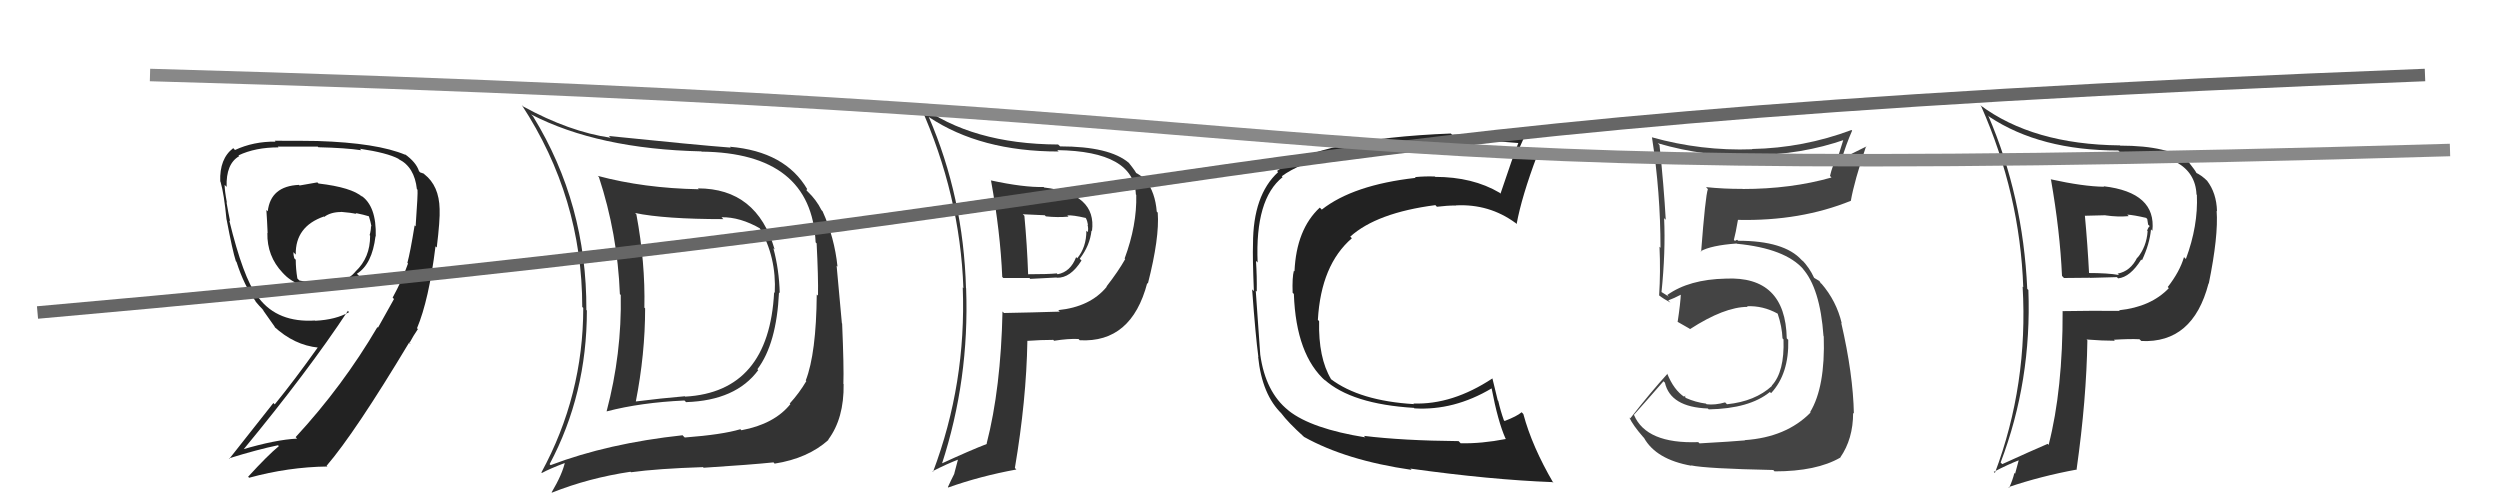
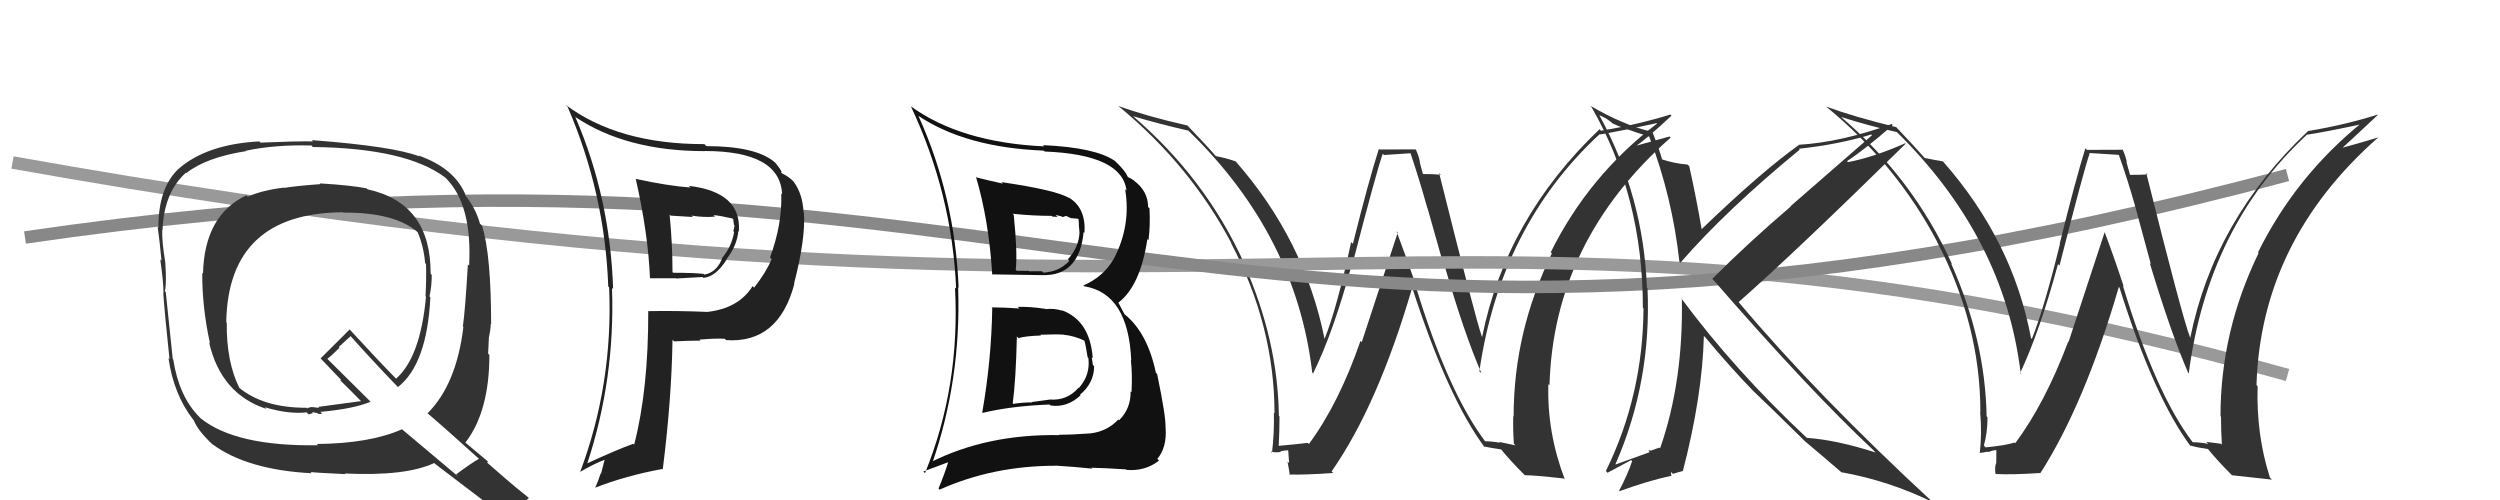
<svg xmlns="http://www.w3.org/2000/svg" width="200" height="40" viewBox="0,0,200,40">
-   <path fill="#333" d="M79.15 14.31L79.20 14.37L79.28 14.44Q80.03 18.58 80.18 22.16L80.26 22.23L80.26 22.24Q81.29 22.24 82.36 22.24L82.42 22.31L84.53 22.20L84.55 22.22Q85.64 22.25 86.52 20.84L86.49 20.81L86.38 20.70Q87.20 19.63 87.32 18.44L87.30 18.43L87.36 18.48Q87.75 15.49 83.53 15.00L83.48 14.95L83.49 14.96Q81.89 15.00 79.26 14.43ZM80.32 25.04L80.16 24.88L80.20 24.92Q80.07 31.07 78.93 35.49L79.08 35.63L78.96 35.51Q77.61 36.03 75.29 37.10L75.20 37.01L75.34 37.15Q77.56 30.35 77.29 23.08L77.31 23.09L77.28 23.06Q77.08 15.78 74.30 9.35L74.28 9.33L74.32 9.37Q78.44 12.12 84.68 12.12L84.71 12.14L84.58 12.01Q90.72 12.10 90.87 15.56L90.89 15.58L90.90 15.59Q90.96 18.01 89.97 20.68L90.00 20.71L90.02 20.72Q89.47 21.70 88.52 22.92L88.57 22.97L88.54 22.94Q87.22 24.55 84.66 24.81L84.77 24.92L84.78 24.93Q82.57 25.00 80.32 25.04ZM86.41 27.24L86.26 27.10L86.38 27.22Q90.52 27.44 91.78 22.64L91.85 22.72L91.83 22.69Q92.77 19.02 92.62 17.01L92.59 16.98L92.54 16.93Q92.42 15.40 91.66 14.41L91.74 14.50L91.65 14.40Q91.25 14.00 90.76 13.77L90.95 13.96L90.94 13.95Q90.91 13.78 90.30 13.02L90.20 12.92L90.31 13.03Q88.76 11.71 84.81 11.71L84.82 11.72L84.65 11.56Q77.73 11.53 73.51 8.37L73.57 8.43L73.62 8.48Q76.81 15.59 77.07 23.05L76.98 22.95L77.02 22.99Q77.31 30.67 74.64 37.75L74.70 37.81L74.60 37.70Q75.73 37.12 76.72 36.74L76.66 36.68L76.34 37.89L76.35 37.89Q76.09 38.40 75.83 38.97L75.96 39.11L75.86 39.00Q78.41 38.09 81.31 37.56L81.26 37.51L81.19 37.44Q82.11 32.01 82.19 27.29L82.11 27.21L82.17 27.27Q83.27 27.19 84.26 27.19L84.32 27.25L84.33 27.26Q85.48 27.08 86.28 27.12ZM85.46 17.31L85.44 17.29L85.38 17.23Q85.84 17.20 86.83 17.43L86.81 17.40L86.88 17.47Q87.00 17.71 87.04 18.01L87.04 18.01L87.00 17.97Q87.09 18.29 87.02 18.56L87.00 18.55L86.91 18.46Q86.91 19.78 86.18 20.66L86.26 20.74L86.09 20.57Q85.64 21.75 84.61 21.94L84.50 21.83L84.54 21.87Q83.89 21.94 82.25 21.94L82.14 21.84L82.25 21.94Q82.17 19.62 81.95 17.26L81.82 17.14L83.58 17.22L83.67 17.31Q84.61 17.41 85.48 17.33Z" />
-   <path fill="#333" d="M55.92 15.16L55.87 15.11L55.90 15.14Q51.52 15.06 47.82 14.07L47.78 14.03L47.91 14.16Q49.40 18.69 49.59 23.53L49.63 23.57L49.66 23.59Q49.75 28.29 48.53 32.90L48.55 32.92L48.54 32.91Q51.26 32.20 54.76 32.04L54.92 32.21L54.89 32.17Q58.87 32.04 60.66 29.61L60.50 29.44L60.59 29.54Q62.13 27.50 62.32 23.39L62.27 23.34L62.38 23.45Q62.33 21.57 61.87 19.86L62.00 19.98L61.97 19.95Q60.55 15.07 55.83 15.07ZM43.92 37.09L44.04 37.20L43.97 37.13Q46.95 31.54 46.95 24.84L46.92 24.81L46.91 24.80Q46.95 16.32 42.65 9.32L42.58 9.25L42.48 9.15Q47.84 11.92 56.10 12.11L56.09 12.10L56.13 12.13Q64.91 12.23 65.25 19.39L65.25 19.39L65.33 19.47Q65.47 22.20 65.44 23.65L65.42 23.63L65.34 23.56Q65.30 28.27 64.46 30.44L64.46 30.44L64.51 30.48Q63.94 31.45 63.18 32.28L63.32 32.42L63.23 32.33Q61.94 33.93 59.31 34.42L59.22 34.33L59.22 34.34Q57.79 34.77 54.78 35.00L54.64 34.86L54.61 34.82Q48.66 35.46 44.05 37.21ZM61.97 37.09L61.92 37.04L61.97 37.09Q64.64 36.67 66.28 35.19L66.32 35.23L66.26 35.17Q67.53 33.47 67.49 30.73L67.37 30.61L67.47 30.71Q67.52 29.39 67.37 25.88L67.35 25.86L66.93 21.26L67.00 21.33Q66.76 19.00 65.81 16.91L65.80 16.89L65.72 16.81Q65.31 15.99 64.63 15.34L64.52 15.23L64.56 15.12L64.59 15.15Q62.82 12.12 58.40 11.74L58.42 11.77L58.47 11.81Q55.71 11.60 48.71 10.88L48.86 11.03L48.85 11.02Q45.55 10.54 41.86 8.52L41.71 8.37L41.74 8.40Q46.58 15.80 46.58 24.56L46.57 24.55L46.66 24.63Q46.66 31.64 43.31 37.80L43.32 37.81L43.35 37.84Q43.96 37.50 45.29 37.00L45.26 36.98L45.21 36.92Q45.01 37.90 44.13 39.39L44.04 39.30L44.16 39.41Q47.09 38.24 50.44 37.74L50.49 37.79L50.48 37.78Q52.59 37.49 56.24 37.37L56.14 37.27L56.29 37.42Q60.05 37.18 61.88 36.99ZM62.04 23.49L62.02 23.47L61.93 23.38Q61.52 31.35 54.82 31.73L54.83 31.74L54.79 31.70Q52.90 31.86 50.84 32.12L50.82 32.10L50.86 32.15Q51.61 28.33 51.61 24.67L51.58 24.64L51.55 24.61Q51.63 21.00 50.91 17.15L50.80 17.04L50.79 17.04Q53.19 17.53 57.87 17.53L57.85 17.51L57.72 17.38Q59.21 17.35 60.85 18.30L60.75 18.21L60.76 18.22Q62.13 20.57 61.98 23.43Z" />
-   <path fill="#222" d="M25.49 14.69L25.39 14.59L23.96 14.84L23.92 14.79Q21.65 14.89 21.42 16.91L21.44 16.92L21.31 16.80Q21.37 17.66 21.41 18.65L21.38 18.61L21.39 18.63Q21.35 20.49 22.61 21.82L22.73 21.94L22.63 21.85Q23.82 23.11 25.72 22.96L25.83 23.07L25.90 23.13Q27.97 22.99 28.73 22.08L28.54 21.89L28.55 21.90Q29.77 21.14 30.04 18.90L29.93 18.79L30.06 18.92Q30.13 16.48 28.88 15.64L28.90 15.66L29.00 15.76Q28.14 14.99 25.48 14.68ZM31.58 23.98L31.52 23.92L30.24 26.21L30.19 26.17Q27.42 30.89 23.65 34.97L23.74 35.06L23.77 35.09Q22.06 35.17 19.36 35.97L19.45 36.06L19.42 36.03Q24.67 29.67 27.83 24.87L27.77 24.82L27.93 24.97Q26.86 25.58 25.23 25.66L25.24 25.68L25.21 25.64Q22.23 25.83 20.71 23.85L20.63 23.77L20.59 23.72Q19.45 22.20 18.34 17.63L18.38 17.67L18.41 17.70Q18.28 17.11 18.12 16.18L18.19 16.24L18.15 16.20Q17.97 15.24 17.97 14.79L18.14 14.96L18.13 14.95Q18.07 13.10 19.14 12.49L19.08 12.44L19.08 12.43Q20.42 11.79 22.28 11.79L22.12 11.62L22.22 11.73Q25.42 11.73 25.42 11.73L25.44 11.75L25.47 11.78Q27.65 11.83 28.91 12.02L28.83 11.94L28.79 11.90Q30.97 12.22 31.89 12.71L31.87 12.70L31.91 12.74Q33.16 13.37 33.35 15.13L33.48 15.25L33.40 15.18Q33.44 15.45 33.25 18.11L33.14 18.00L33.17 18.03Q32.82 20.19 32.59 21.03L32.63 21.07L32.64 21.08Q32.18 22.41 31.41 23.81ZM33.43 26.32L33.49 26.38L33.36 26.26Q34.31 24.01 34.84 19.71L34.93 19.79L34.94 19.80Q35.21 17.60 35.17 16.72L35.13 16.68L35.17 16.72Q35.13 14.86 33.95 13.94L33.90 13.89L33.61 13.79L33.52 13.69Q33.29 12.97 32.37 12.32L32.43 12.38L32.44 12.39Q30.18 11.43 25.39 11.28L25.39 11.28L25.39 11.28Q24.42 11.26 21.98 11.26L21.89 11.17L22.05 11.33Q20.28 11.31 18.80 12.00L18.75 11.95L18.66 11.85Q17.55 12.69 17.62 14.52L17.59 14.48L17.64 14.53Q17.93 15.54 18.12 17.56L18.07 17.51L18.13 17.57Q18.60 20.06 18.87 20.90L18.83 20.86L18.92 20.95Q19.52 22.85 20.48 24.14L20.37 24.04L20.40 24.07Q20.72 24.46 21.10 24.84L21.13 24.88L20.99 24.74Q21.42 25.36 22.07 26.27L21.98 26.18L21.91 26.11Q23.53 27.62 25.48 27.81L25.45 27.78L25.44 27.77Q23.54 30.44 21.98 32.35L21.87 32.24L18.34 36.71L18.31 36.67Q20.60 35.96 22.24 35.62L22.25 35.63L22.31 35.69Q21.41 36.43 19.85 38.14L19.87 38.16L19.93 38.22Q23.07 37.36 26.19 37.32L26.08 37.21L26.13 37.26Q28.40 34.62 32.74 27.39L32.87 27.52L32.69 27.41L32.74 27.47Q33.09 26.82 33.43 26.33ZM27.35 17.01L27.45 17.11L27.29 16.95Q28.07 17.01 28.53 17.12L28.51 17.11L28.44 17.04Q29.12 17.18 29.50 17.30L29.53 17.32L29.51 17.30Q29.64 17.70 29.72 18.12L29.71 18.11L29.68 18.08Q29.68 18.43 29.57 18.81L29.69 18.93L29.61 18.85Q29.62 20.61 28.44 21.72L28.36 21.63L28.45 21.72Q27.53 22.79 25.90 22.75L25.71 22.57L25.86 22.71Q25.47 22.74 23.95 22.44L23.96 22.45L23.79 22.28Q23.66 21.50 23.66 20.78L23.57 20.69L23.54 20.66Q23.47 20.40 23.47 20.17L23.65 20.36L23.66 20.36Q23.62 18.12 25.91 17.32L25.77 17.18L25.94 17.35Q26.46 16.96 27.30 16.96Z" />
-   <path fill="#444" d="M135.77 35.28L135.87 35.38L135.86 35.37Q131.71 35.52 130.72 33.20L130.79 33.27L130.71 33.19Q131.52 32.29 133.08 30.50L133.19 30.61L133.19 30.60Q133.63 32.57 136.64 32.68L136.58 32.63L136.70 32.75Q139.96 32.69 141.59 31.36L141.72 31.48L141.69 31.45Q143.13 29.89 143.06 27.19L143.01 27.14L142.94 27.07Q142.84 22.06 138.05 22.29L138.04 22.29L138.05 22.29Q135.13 22.35 133.38 23.60L133.52 23.74L133.11 23.48L132.90 23.35L132.92 23.37Q133.25 20.19 133.13 17.45L133.13 17.45L133.26 17.58Q133.11 14.91 132.76 11.60L132.63 11.47L132.62 11.46Q136.44 12.57 140.24 12.46L140.22 12.43L140.19 12.40Q144.07 12.40 147.65 11.15L147.52 11.02L147.02 12.61L146.97 12.56Q146.59 13.24 146.40 14.08L146.46 14.14L146.52 14.20Q143.29 15.12 139.41 15.12L139.40 15.11L139.40 15.11Q137.96 15.12 136.48 14.97L136.49 14.98L136.63 15.13Q136.43 15.69 136.09 20.14L136.05 20.10L136.05 20.10Q136.88 19.63 138.93 19.48L139.01 19.56L138.95 19.50Q142.83 19.88 144.28 21.55L144.24 21.52L144.19 21.46Q145.61 23.04 145.88 26.89L145.83 26.84L145.90 26.91Q146.03 30.96 144.81 32.97L144.91 33.08L144.84 33.01Q142.90 34.98 139.59 35.21L139.56 35.19L139.60 35.23Q138.62 35.32 135.96 35.47ZM142.02 37.76L141.92 37.66L141.97 37.71Q145.32 37.71 147.22 36.61L147.30 36.68L147.22 36.60Q148.25 35.12 148.25 33.03L148.27 33.05L148.31 33.09Q148.25 29.94 147.30 25.83L147.21 25.74L147.34 25.87Q146.92 24.08 145.70 22.67L145.70 22.67L145.69 22.70L145.55 22.48L145.15 22.24L145.12 22.21Q144.78 21.45 144.13 20.76L144.17 20.80L144.25 20.91L144.13 20.80Q142.74 19.26 139.05 19.26L138.97 19.18L138.79 19.27L138.71 19.19Q138.85 18.68 139.04 17.57L139.06 17.60L139.06 17.59Q144.04 17.70 148.08 16.06L147.95 15.94L148.07 16.05Q148.34 14.50 149.29 11.69L149.32 11.71L147.29 12.72L147.33 12.77Q147.67 11.59 148.17 10.45L148.08 10.36L148.12 10.40Q144.27 11.84 140.16 11.92L140.19 11.95L140.19 11.94Q136.10 12.09 132.14 10.98L132.05 10.89L132.16 11.00Q132.84 15.41 132.84 19.83L132.83 19.81L132.76 19.74Q132.85 21.74 132.73 23.64L132.74 23.64L132.74 23.64Q133.07 23.90 133.64 24.21L133.63 24.20L133.46 24.03Q133.89 23.88 134.54 23.54L134.44 23.44L134.47 23.47Q134.44 24.24 134.21 25.76L134.37 25.92L134.18 25.73Q134.74 26.06 135.16 26.29L135.09 26.22L135.20 26.33Q137.95 24.55 139.81 24.55L139.83 24.57L139.76 24.50Q141.03 24.44 142.21 25.09L142.27 25.14L142.21 25.08Q142.56 26.12 142.60 27.07L142.62 27.09L142.68 27.15Q142.77 29.75 141.74 30.85L141.72 30.84L141.76 30.87Q140.41 32.11 138.16 32.34L138.16 32.34L138.01 32.19Q137.21 32.42 136.53 32.34L136.42 32.24L136.48 32.29Q135.64 32.18 134.88 31.84L134.77 31.73L134.89 31.66L134.71 31.70L134.77 31.77Q133.90 31.20 133.37 29.87L133.36 29.86L133.40 29.90Q132.09 31.33 130.42 33.47L130.31 33.36L130.34 33.39Q130.63 34.02 131.46 34.97L131.49 35.00L131.52 35.03Q132.49 36.76 135.31 37.26L135.37 37.32L135.28 37.23Q136.49 37.49 141.86 37.60Z" />
-   <path fill="#222" d="M109.15 34.91L109.12 34.88L109.23 34.99Q104.93 34.30 103.10 32.86L103.16 32.91L103.07 32.83Q101.24 31.37 100.82 28.37L100.84 28.39L100.82 28.37Q100.80 28.01 100.46 23.25L100.51 23.30L100.54 23.33Q100.56 22.13 100.48 20.88L100.49 20.88L100.61 21.00Q100.40 15.92 102.61 14.17L102.63 14.19L102.54 14.10Q105.28 12.08 113.05 11.40L112.99 11.34L112.99 11.34Q114.38 11.25 116.02 11.28L116.03 11.30L115.93 11.20Q115.94 11.20 118.90 11.20L118.85 11.15L118.96 11.26Q119.84 11.30 121.55 11.45L121.50 11.40L121.49 11.38Q121.07 12.41 120.04 15.49L119.87 15.32L119.97 15.42Q117.82 14.15 114.81 14.15L114.77 14.11L114.78 14.12Q113.99 14.09 113.19 14.17L113.30 14.27L113.25 14.23Q108.26 14.79 105.74 16.77L105.67 16.69L105.58 16.61Q103.71 18.35 103.56 21.70L103.56 21.71L103.51 21.66Q103.37 22.17 103.41 23.42L103.55 23.56L103.51 23.52Q103.68 28.41 106.08 30.51L106.02 30.45L105.94 30.36Q108.13 32.33 113.12 32.63L113.15 32.67L113.15 32.67Q116.32 32.86 119.33 31.07L119.32 31.07L119.33 31.07Q119.83 33.71 120.44 35.08L120.49 35.14L120.47 35.12Q118.50 35.50 116.86 35.46L116.85 35.46L116.69 35.29Q112.23 35.25 109.11 34.87ZM124.28 38.65L124.32 38.70L124.28 38.65Q122.56 35.71 121.87 33.13L121.82 33.07L121.73 32.98Q121.36 33.30 120.37 33.68L120.35 33.66L120.31 33.62Q120.05 32.90 119.86 32.07L119.82 32.03L119.39 30.26L119.40 30.27Q116.19 32.39 113.07 32.28L113.06 32.27L113.12 32.33Q108.78 32.07 106.46 30.32L106.43 30.28L106.49 30.34Q105.46 28.63 105.53 25.70L105.50 25.66L105.43 25.59Q105.68 21.19 108.15 19.06L108.11 19.02L108.02 18.93Q110.14 17.02 114.83 16.41L114.95 16.54L114.96 16.54Q115.76 16.44 116.49 16.44L116.45 16.40L116.48 16.43Q119.14 16.30 121.23 17.83L121.22 17.81L121.33 17.92Q121.74 15.71 122.96 12.47L122.97 12.49L123.01 12.52Q122.66 12.44 122.11 12.39L122.26 12.54L122.24 12.52Q121.65 12.43 121.39 12.43L121.30 12.34L121.34 12.38Q121.53 11.85 121.99 10.86L121.92 10.79L122.05 10.92Q121.79 10.89 119.30 10.82L119.28 10.79L119.33 10.85Q116.81 10.74 116.16 10.78L116.19 10.81L116.07 10.68Q105.63 11.09 102.16 13.68L102.06 13.58L102.25 13.77Q100.24 15.61 100.24 19.53L100.19 19.48L100.24 19.53Q100.20 20.59 100.31 23.29L100.17 23.15L100.17 23.15Q100.44 26.85 100.67 28.56L100.50 28.39L100.65 28.54Q100.96 31.59 102.56 33.12L102.66 33.21L102.49 33.05Q103.04 33.79 104.30 34.93L104.35 34.98L104.32 34.95Q107.68 36.83 112.93 37.59L112.79 37.45L112.84 37.49Q119.21 38.38 124.20 38.57Z" />
-   <path fill="#333" d="M164.10 14.40L164.15 14.45L164.08 14.38Q164.80 18.50 164.96 22.07L165.04 22.16L165.12 22.24Q166.13 22.22 167.20 22.22L167.20 22.23L169.35 22.17L169.45 22.27Q170.42 22.17 171.30 20.76L171.23 20.70L171.36 20.82Q171.97 19.53 172.08 18.35L172.12 18.39L172.19 18.46Q172.52 15.40 168.29 14.90L168.36 14.98L168.32 14.94Q166.67 14.92 164.04 14.34ZM165.05 24.91L165.07 24.93L165.01 24.87Q165.03 31.17 163.89 35.59L163.92 35.62L163.81 35.51Q162.50 36.07 160.18 37.13L160.03 36.98L160.05 37.00Q162.54 30.47 162.27 23.20L162.13 23.06L162.18 23.11Q161.84 15.69 159.06 9.25L159.08 9.27L159.16 9.35Q163.22 12.04 169.46 12.04L169.50 12.07L169.60 12.18Q175.57 12.09 175.72 15.56L175.71 15.55L175.75 15.59Q175.86 18.06 174.87 20.72L174.83 20.68L174.72 20.57Q174.37 21.75 173.42 22.96L173.52 23.07L173.51 23.05Q172.08 24.55 169.53 24.82L169.64 24.93L169.58 24.87Q167.28 24.85 165.03 24.89ZM171.22 27.20L171.31 27.28L171.30 27.28Q175.43 27.48 176.68 22.69L176.63 22.63L176.70 22.70Q177.48 18.88 177.33 16.86L177.36 16.90L177.36 16.89Q177.32 15.44 176.56 14.45L176.56 14.45L176.61 14.50Q176.12 14.01 175.62 13.79L175.80 13.96L175.76 13.92Q175.65 13.66 175.04 12.90L175.14 13.00L175.09 12.95Q173.56 11.65 169.61 11.65L169.56 11.60L169.58 11.63Q162.63 11.56 158.40 8.40L158.54 8.54L158.49 8.49Q161.60 15.52 161.86 22.98L161.87 22.99L161.81 22.93Q162.26 30.76 159.59 37.84L159.58 37.82L159.50 37.75Q160.62 37.16 161.61 36.78L161.53 36.70L161.21 37.89L161.15 37.84Q161.00 38.45 160.73 39.02L160.69 38.98L160.68 38.97Q163.27 38.09 166.16 37.56L165.99 37.38L166.13 37.53Q166.92 31.95 166.99 27.23L166.94 27.18L166.92 27.16Q168.20 27.26 169.19 27.26L169.08 27.15L169.11 27.18Q170.36 27.10 171.16 27.14ZM170.34 17.33L170.20 17.19L170.18 17.17Q170.70 17.20 171.69 17.43L171.69 17.43L171.78 17.52Q171.81 17.66 171.85 17.97L171.81 17.93L171.98 18.09Q171.85 18.19 171.77 18.46L171.85 18.54L171.81 18.50Q171.72 19.74 171.00 20.62L170.99 20.61L170.98 20.60Q170.44 21.70 169.41 21.89L169.38 21.85L169.52 22.00Q168.64 21.84 167.00 21.84L166.95 21.78L167.13 21.96Q167.01 19.60 166.79 17.24L166.80 17.26L168.43 17.22L168.45 17.23Q169.42 17.37 170.30 17.29Z" />
-   <path d="M3 25 C105 16,91 10,194 6" stroke="#666" fill="none" />
-   <path d="M12 6 C120 9,93 15,196 12" stroke="#888" fill="none" />
+   <path fill="#333" d="M118.84 35.37L118.78 35.31L118.92 35.45Q115.87 31.48 113.24 22.84L113.19 22.79L113.31 22.91Q112.52 20.63 111.72 18.50L111.82 18.60L108.94 27.37L108.84 27.27Q107.11 32.28 104.71 35.52L104.65 35.46L104.62 35.43Q103.81 35.53 102.18 35.68L102.24 35.75L102.29 35.80Q102.36 34.57 102.36 33.31L102.33 33.29L102.31 33.27Q102.23 27.17 99.49 21.04L99.55 21.10L99.56 21.12Q96.44 14.23 90.58 9.24L90.57 9.23L90.63 9.29Q92.70 9.91 95.06 10.45L95.18 10.56L95.14 10.52Q103.69 18.84 104.98 29.81L105.11 29.94L105.05 29.87Q106.68 26.56 108.13 21.19L108.20 21.26L108.17 21.23Q110.12 13.70 110.62 12.30L110.72 12.40L112.83 12.26L112.85 12.28Q113.53 14.30 114.18 16.62L114.20 16.65L115.46 21.10L115.55 21.19Q117.11 26.63 118.52 29.87L118.40 29.75L118.35 29.70Q120.03 18.10 127.95 10.75L127.94 10.74L127.97 10.76Q129.57 10.50 132.53 9.85L132.59 9.91L132.57 9.88Q127.10 14.05 124.06 20.18L124.22 20.34L124.15 20.27Q121.09 26.54 121.09 33.32L120.98 33.20L121.06 33.28Q121.03 34.36 121.11 35.50L121.24 35.63L119.92 35.35L120.00 35.42Q119.35 35.30 118.78 35.30ZM125.05 38.23L125.06 38.24L125.19 38.36Q123.75 34.61 123.87 30.72L123.91 30.77L123.96 30.81Q124.29 19.27 133.65 11.01L133.62 10.97L133.56 10.92Q132.65 11.18 130.70 11.71L130.81 11.81L130.76 11.77Q131.82 11.04 133.72 9.25L133.66 9.19L133.64 9.16Q131.02 9.97 128.08 10.46L128.00 10.37L127.96 10.34Q120.48 17.47 118.57 26.95L118.65 27.03L118.55 26.93Q117.99 25.30 115.13 13.84L115.30 14.01L115.27 13.98Q114.72 13.92 113.77 13.92L113.86 14.02L113.58 12.98L113.60 12.99Q113.51 12.49 113.28 11.99L113.24 11.95L110.36 11.96L110.31 11.91Q109.51 14.39 108.23 19.51L108.25 19.52L108.09 19.37Q106.96 24.63 105.97 27.10L105.92 27.05L105.96 27.09Q104.37 19.18 98.81 12.86L98.79 12.85L98.87 12.92Q98.20 12.67 97.24 12.48L97.34 12.58L97.39 12.63Q96.64 11.75 95.07 10.12L95.03 10.07L94.99 10.04Q91.65 9.28 89.48 8.48L89.58 8.58L89.53 8.53Q95.25 13.26 98.52 19.47L98.46 19.41L98.46 19.40Q101.96 26.06 101.96 33.07L101.90 33.01L101.91 33.02Q101.95 34.62 101.76 36.21L101.74 36.20L101.65 36.11Q102.02 36.24 102.47 36.15L102.46 36.13L102.43 36.10Q102.89 36.02 103.12 36.02L103.05 35.94L103.13 37.05L103.00 36.92Q103.11 37.49 103.19 38.03L103.11 37.95L103.12 37.96Q104.38 38.00 106.66 37.84L106.68 37.86L106.53 37.71Q110.24 32.40 112.98 23.00L112.98 23.00L112.97 22.99Q115.83 31.86 118.80 35.82L118.62 35.64L118.68 35.71Q119.28 35.84 120.12 35.96L120.11 35.95L119.98 35.82Q120.83 36.87 121.90 37.93L121.93 37.96L121.99 38.02Q122.70 38.01 125.10 38.28Z" />
+   <path d="M1 13 C102 31,115 11,183 30" stroke="#999" fill="none" />
+   <path d="M2 19 C84 7,97 37,183 14" stroke="#888" fill="none" />
+   <path fill="#333" d="M131.81 10.80L131.90 10.89L131.94 10.93Q133.78 15.74 134.35 20.92L134.36 20.93L134.44 21.01Q138.08 16.81 143.98 11.97L143.89 11.88L143.91 11.90Q147.08 11.56 149.70 10.76L149.76 10.82L143.25 16.49L143.27 16.51Q139.84 19.44 136.99 22.30L136.87 22.18L136.97 22.28Q144.83 31.32 149.90 36.04L149.88 36.03L150.05 36.20Q146.87 35.18 144.54 35.03L144.59 35.07L144.62 35.10Q138.74 29.61 134.44 23.78L134.40 23.75L134.55 23.89Q134.67 30.53 132.81 35.86L132.64 35.69L132.76 35.81Q132.55 35.87 132.06 36.06L132.02 36.02L131.86 36.05L131.98 36.17Q131.82 36.24 129.27 37.15L129.30 37.19L129.24 37.13Q132.14 30.51 131.80 23.05L131.86 23.11L131.75 23.00Q131.49 15.73 127.95 9.22L127.94 9.21L128.46 9.46L128.83 9.72L129.03 9.89L129.04 9.89Q129.72 10.23 131.93 10.92ZM132.07 10.49L132.13 10.55L132.12 10.54Q129.86 10.00 127.24 8.47L127.16 8.39L127.31 8.55Q131.43 15.68 131.43 24.62L131.60 24.79L131.48 24.67Q131.44 31.63 128.47 37.68L128.60 37.82L130.49 36.81L130.57 36.89Q130.22 37.95 129.53 39.25L129.55 39.26L129.58 39.29Q131.81 38.47 133.75 38.05L133.69 38.00L133.68 37.76L133.84 37.91Q134.06 37.83 134.63 37.68L134.69 37.74L134.63 37.68Q136.19 31.67 136.31 26.87L136.29 26.86L136.39 26.95Q138.53 29.51 140.36 31.38L140.22 31.24L140.19 31.21Q141.51 32.45 144.52 35.42L144.42 35.32L144.48 35.38L144.42 35.32Q145.58 36.29 147.44 37.89L147.27 37.72L147.33 37.78Q151.19 38.48 154.65 40.19L154.80 40.34L154.79 40.33Q145.36 31.62 139.11 24.19L139.12 24.20L139.09 24.17Q143.70 20.10 152.45 11.50L152.26 11.30L152.42 11.46Q149.85 12.59 147.84 12.97L147.74 12.87L147.76 12.89Q149.10 12.03 151.42 10.01L151.39 9.97L151.34 9.92Q147.28 11.38 143.93 11.58L143.91 11.55L143.94 11.58Q140.93 13.71 136.06 18.40L136.06 18.40L136.16 18.50Q135.71 15.85 135.14 13.30L135.08 13.24L135.02 13.17Q133.89 13.07 132.90 12.73L132.86 12.69L132.98 12.81Q132.80 12.10 132.23 10.65Z" />
+   <path fill="#333" d="M175.40 35.35L175.42 35.38L175.41 35.37Q172.45 31.49 169.83 22.85L169.75 22.78L169.90 22.93Q169.18 20.72 168.38 18.59L168.37 18.58L165.49 27.34L165.46 27.32Q163.62 32.22 161.22 35.46L161.20 35.43L161.17 35.40Q160.49 35.63 158.85 35.79L158.75 35.69L158.71 35.64Q159.00 34.64 159.00 33.38L158.93 33.31L158.93 33.31Q158.82 27.19 156.08 21.06L156.24 21.22L156.17 21.15Q153.06 14.27 147.20 9.28L147.10 9.18L147.27 9.35Q149.40 10.04 151.76 10.57L151.63 10.44L151.59 10.41Q160.36 18.95 161.66 29.91L161.73 29.99L161.60 29.86Q163.19 26.50 164.64 21.13L164.75 21.24L164.76 21.25Q166.68 13.69 167.17 12.28L167.13 12.24L169.53 12.39L169.50 12.37Q170.24 14.44 170.89 16.76L170.88 16.75L172.07 21.14L171.98 21.04Q173.66 26.61 175.06 29.84L174.91 29.69L175.10 29.87Q176.63 18.13 184.55 10.78L184.52 10.75L184.55 10.78Q186.17 10.53 189.14 9.89L189.08 9.83L189.02 9.76Q183.68 14.06 180.64 20.19L180.76 20.31L180.69 20.24Q177.64 26.51 177.64 33.29L177.63 33.29L177.68 33.33Q177.68 34.43 177.75 35.58L177.68 35.50L176.50 35.35L176.65 35.51Q176.00 35.38 175.43 35.38ZM181.64 38.25L181.60 38.21L181.59 38.19Q180.49 34.77 180.61 30.89L180.53 30.82L180.52 30.80Q180.87 19.28 190.23 11.02L190.26 11.04L190.22 11.00Q189.33 11.29 187.39 11.82L187.28 11.72L187.39 11.83Q188.33 10.98 190.23 9.19L190.23 9.18L190.21 9.17Q187.61 9.99 184.67 10.48L184.61 10.42L184.66 10.47Q177.13 17.55 175.22 27.03L175.28 27.09L175.21 27.01Q174.56 25.30 171.70 13.84L171.84 13.98L171.81 13.95Q171.36 13.99 170.41 13.99L170.40 13.99L170.11 12.94L170.15 12.97Q170.03 12.43 169.80 11.94L169.84 11.98L166.95 11.99L166.83 11.86Q166.05 14.36 164.78 19.48L164.78 19.48L164.80 19.50Q163.54 24.64 162.55 27.11L162.48 27.04L162.48 27.04Q161.02 19.26 155.46 12.94L155.31 12.79L155.43 12.91Q154.93 12.83 153.98 12.64L153.94 12.60L153.95 12.61Q153.18 11.73 151.62 10.09L151.70 10.17L151.69 10.17Q148.27 9.33 146.10 8.53L146.15 8.58L146.13 8.56Q151.72 13.16 154.99 19.37L154.95 19.32L154.95 19.32Q158.43 25.96 158.43 32.96L158.51 33.05L158.41 32.94Q158.57 34.66 158.38 36.26L158.24 36.12L158.34 36.23Q158.57 36.23 159.03 36.13L159.07 36.18L159.06 36.17Q159.45 36.01 159.68 36.01L159.71 36.03L159.70 37.06L159.69 37.05Q159.56 37.37 159.64 37.91L159.66 37.93L159.65 37.92Q160.95 37.99 163.23 37.84L163.17 37.78L163.23 37.85Q166.76 32.35 169.51 22.95L169.49 22.93L169.56 23.01Q172.32 31.78 175.28 35.74L175.24 35.70L175.18 35.63Q175.82 35.81 176.66 35.93L176.64 35.91L176.57 35.84Q177.37 36.83 178.44 37.90L178.55 38.01L178.56 38.02Q179.36 38.10 181.76 38.37Z" />
+   <path fill="#222" d="M50.94 14.39L50.91 14.36L50.86 14.31Q51.85 18.68 52.00 22.26L51.93 22.19L52.00 22.26Q53.02 22.26 54.09 22.26L54.11 22.28L56.20 22.16L56.27 22.23Q57.26 22.15 58.14 20.75L58.20 20.81L58.12 20.73Q58.96 19.66 59.07 18.48L59.01 18.43L59.11 18.52Q59.34 15.37 55.12 14.87L55.08 14.84L55.24 15.00Q53.49 14.88 50.86 14.31ZM51.98 24.98L51.95 24.95L51.86 24.86Q51.88 31.16 50.73 35.58L50.72 35.56L50.66 35.50Q49.29 36.00 46.97 37.07L46.94 37.04L46.98 37.08Q49.22 30.30 48.96 23.03L48.96 23.03L49.05 23.12Q48.81 15.80 46.03 9.37L45.89 9.22L46.04 9.37Q50.12 12.09 56.37 12.09L56.42 12.14L56.36 12.08Q62.42 12.08 62.57 15.55L62.66 15.64L62.50 15.47Q62.59 17.93 61.60 20.60L61.62 20.61L61.73 20.73Q61.28 21.80 60.33 23.01L60.36 23.04L60.21 22.89Q59.08 24.69 56.53 24.96L56.45 24.88L56.52 24.95Q54.13 24.85 51.89 24.89ZM58.00 27.12L58.02 27.14L58.09 27.21Q62.29 27.49 63.55 22.70L63.51 22.66L63.53 22.67Q64.47 19.01 64.31 16.99L64.32 17.00L64.28 16.95Q64.21 15.47 63.45 14.48L63.42 14.46L63.48 14.51Q63.07 14.11 62.58 13.88L62.61 13.92L62.48 13.78Q62.66 13.81 62.05 13.05L61.98 12.98L61.97 12.97Q60.46 11.69 56.50 11.69L56.54 11.72L56.35 11.53Q49.46 11.54 45.24 8.38L45.34 8.48L45.41 8.55Q48.39 15.45 48.66 22.92L48.70 22.96L48.73 22.99Q49.06 30.71 46.40 37.79L46.46 37.85L46.38 37.77Q47.45 37.13 48.44 36.75L48.39 36.70L48.08 37.91L48.05 37.88Q47.87 38.46 47.61 39.03L47.53 38.96L47.60 39.02Q50.08 38.05 52.98 37.52L52.93 37.46L53.02 37.56Q53.73 31.91 53.80 27.19L53.90 27.28L53.93 27.31Q55.05 27.25 56.04 27.25L56.04 27.26L55.96 27.17Q57.18 27.06 57.98 27.10ZM57.04 17.17L57.14 17.28L57.08 17.21Q57.61 17.25 58.60 17.48L58.56 17.44L58.66 17.54Q58.67 17.66 58.71 17.97L58.79 18.05L58.76 18.02Q58.74 18.23 58.67 18.50L58.79 18.62L58.73 18.56Q58.54 19.70 57.81 20.58L57.87 20.63L57.81 20.57Q57.38 21.78 56.35 21.97L56.21 21.83L56.29 21.91Q55.48 21.82 53.84 21.82L53.86 21.83L53.80 21.77Q53.80 19.53 53.57 17.17L53.65 17.25L55.43 17.36L55.33 17.25Q56.32 17.41 57.20 17.33Z" />
+   <path fill="#111" d="M79.37 24.64L79.43 24.70L79.38 24.65Q79.31 28.84 78.58 32.99L78.57 32.98L78.62 33.03Q80.89 32.48 83.97 32.36L84.04 32.43L84.05 32.44Q85.38 32.63 86.45 31.62L86.39 31.56L86.40 31.58Q87.53 30.63 87.53 29.30L87.41 29.18L87.43 29.20Q87.38 28.84 87.34 28.57L87.37 28.61L87.42 28.65Q87.20 25.65 84.95 24.82L85.07 24.93L85.00 24.86Q84.33 24.65 83.64 24.73L83.54 24.62L83.63 24.71Q82.44 24.52 81.42 24.55L81.50 24.63L81.55 24.68Q80.35 24.59 79.32 24.59ZM78.24 14.30L78.10 14.16L78.07 14.12Q79.11 17.61 79.38 21.98L79.31 21.92L79.35 21.95Q80.70 21.97 83.37 22.01L83.48 22.12L83.37 22.01Q86.35 22.10 86.69 18.56L86.70 18.57L86.76 18.63Q86.89 16.62 85.48 15.79L85.51 15.82L85.54 15.85Q84.52 15.21 80.11 14.57L80.13 14.59L80.23 14.69Q79.05 14.43 78.14 14.20ZM74.51 37.10L74.59 37.18L74.55 37.14Q76.91 30.37 76.65 22.98L76.77 23.11L76.69 23.02Q76.40 15.73 73.47 9.26L73.46 9.25L73.49 9.28Q77.27 11.80 83.49 12.05L83.57 12.12L83.56 12.12Q89.78 12.36 90.12 15.25L90.15 15.28L90.01 15.14Q90.50 18.07 89.09 20.73L89.08 20.72L89.09 20.73Q88.26 22.15 86.67 22.84L86.73 22.90L86.73 22.90Q90.27 23.47 90.50 28.84L90.63 28.97L90.47 28.81Q90.60 29.97 90.52 31.38L90.53 31.39L90.45 31.31Q90.47 32.69 89.53 33.62L89.56 33.65L89.47 33.56Q88.56 34.52 87.23 34.67L87.35 34.79L87.24 34.67Q85.78 34.78 84.71 34.78L84.77 34.84L84.75 34.81Q78.94 34.71 74.41 37.00ZM87.24 37.35L87.25 37.36L87.31 37.42Q88.21 37.43 90.07 37.55L90.07 37.54L90.11 37.59Q91.61 37.72 92.72 36.85L92.71 36.84L92.59 36.71Q93.36 35.78 93.25 34.22L93.30 34.27L93.24 34.21Q93.29 33.38 92.57 29.92L92.49 29.84L92.47 29.82Q91.80 26.60 89.93 25.11L89.96 25.14L89.49 24.25L89.46 24.22Q91.22 22.89 91.79 19.13L91.79 19.13L91.88 19.21Q92.03 18.08 91.96 16.67L91.78 16.49L91.85 16.56Q91.84 15.29 90.73 14.46L90.63 14.35L90.71 14.43Q90.40 14.23 90.28 14.19L90.34 14.25L90.19 14.10Q90.05 13.69 89.21 12.89L89.12 12.80L89.20 12.88Q87.66 11.80 83.43 11.61L83.45 11.62L83.53 11.71Q76.87 11.40 72.87 8.51L72.89 8.52L72.87 8.50Q76.18 15.55 76.49 23.09L76.50 23.10L76.40 23.00Q76.82 30.92 74.00 37.85L73.87 37.72L76.06 36.90L75.92 36.76Q75.57 37.93 75.08 39.08L75.13 39.13L75.17 39.17Q79.43 37.26 84.46 37.26L84.42 37.22L84.45 37.25Q85.94 37.34 87.38 37.49ZM85.08 26.77L85.16 26.85L85.09 26.78Q85.97 26.86 86.88 27.31L86.73 27.17L86.72 27.16Q86.85 27.52 87.01 28.58L87.14 28.72L87.07 28.65Q87.24 29.99 86.31 31.04L86.35 31.09L86.28 31.02Q85.36 32.08 83.95 31.96L83.96 31.97L82.55 32.16L82.58 32.19Q81.79 32.19 81.06 32.31L81.03 32.28L81.02 32.26Q81.27 30.39 81.35 26.92L81.33 26.90L81.48 27.05Q82.03 26.88 83.28 26.84L83.29 26.85L83.22 26.78Q84.47 26.73 85.07 26.77ZM84.22 17.35L84.21 17.33L84.61 17.35L84.44 17.19Q84.76 17.28 84.95 17.32L85.00 17.37L85.29 17.27L85.66 17.45L86.24 17.50L86.28 17.54Q86.31 17.72 86.31 18.03L86.31 18.03L86.36 18.61L86.36 18.61Q86.30 19.81 85.43 20.74L85.42 20.73L85.55 20.87Q84.67 21.79 83.45 21.79L83.35 21.69L83.36 21.70Q82.33 21.70 82.33 21.70L82.32 21.69L82.30 21.67Q81.00 21.66 81.34 21.66L81.38 21.70L81.26 21.58Q81.41 20.24 81.10 17.20L81.11 17.20L81.01 17.10Q82.63 17.27 84.15 17.27Z" />
+   <path fill="#333" d="M25.61 14.69L25.55 14.64L25.64 14.73Q23.69 14.87 22.74 15.03L22.75 15.03L22.72 15.01Q21.04 15.20 19.83 15.73L19.74 15.65L19.72 15.62Q16.35 17.21 16.24 21.89L16.17 21.82L16.18 21.83Q16.16 24.54 16.80 27.48L16.66 27.33L16.73 27.41Q17.69 31.53 21.31 32.71L21.30 32.69L21.19 32.58Q23.08 33.15 24.53 32.99L24.69 33.15L25.04 33.05L24.95 32.96Q25.19 33.01 25.38 33.05L25.38 33.04L25.45 33.11Q25.62 33.13 25.77 33.10L25.69 33.01L25.63 32.95Q28.28 32.71 29.65 32.14L29.68 32.17L26.16 28.68L26.18 28.71Q26.55 28.43 27.16 27.82L27.10 27.76L28.05 26.89L27.91 26.74Q29.84 28.90 31.82 30.95L31.77 30.91L31.83 30.97Q34.16 29.15 34.43 23.79L34.44 23.80L34.36 23.71Q34.54 22.91 34.54 21.99L34.46 21.91L34.45 21.90Q34.48 16.26 29.42 15.15L29.37 15.11L29.33 15.07Q28.09 14.82 25.58 14.67ZM38.31 36.69L38.36 36.74L38.32 36.70Q37.67 37.07 36.49 37.95L36.67 38.13L32.17 34.35L32.16 34.34Q29.60 35.48 25.34 35.52L25.50 35.67L25.44 35.62Q18.88 35.72 16.07 33.48L16.03 33.44L15.97 33.38Q14.32 31.73 13.86 28.76L13.91 28.81L13.82 28.72Q13.64 26.94 13.26 23.36L13.23 23.33L13.19 23.29Q13.34 22.71 13.22 20.96L13.11 20.85L13.22 20.96Q12.94 19.27 12.98 18.40L13.01 18.42L13.00 18.42Q13.12 15.38 14.87 13.82L14.81 13.75L14.90 13.85Q16.49 12.59 19.69 12.09L19.66 12.06L19.66 12.06Q22.02 11.56 24.91 11.64L24.88 11.60L25.03 11.76Q32.51 11.85 35.63 14.21L35.54 14.12L35.63 14.21Q37.79 16.33 37.53 21.25L37.48 21.20L37.43 21.15Q37.22 24.78 37.03 26.11L37.05 26.14L37.07 26.16Q36.52 30.75 34.20 33.07L34.14 33.01L34.13 33.00Q35.66 34.30 38.40 36.78ZM33.51 12.47L33.55 12.51L33.55 12.51Q31.45 11.70 24.94 11.21L24.93 11.20L25.04 11.31Q23.61 11.29 20.83 11.41L20.84 11.41L20.74 11.31Q16.52 11.54 14.27 13.52L14.40 13.65L14.27 13.52Q12.67 15.04 12.67 18.20L12.62 18.16L12.61 18.14Q12.76 19.14 12.92 20.85L12.89 20.82L12.82 20.75Q13.08 22.57 13.08 23.45L13.05 23.42L13.06 23.43Q13.18 25.15 13.56 28.73L13.46 28.62L13.48 28.65Q13.89 31.57 15.49 33.62L15.36 33.49L15.51 33.64Q15.83 34.46 17.05 35.60L17.03 35.59L16.97 35.52Q19.76 37.59 24.94 37.86L24.98 37.90L24.84 37.76Q25.24 37.82 27.64 37.93L27.74 38.03L27.59 37.88Q32.46 38.11 34.74 37.04L34.74 37.04L34.82 37.12Q35.67 37.78 40.39 41.36L40.43 41.39L40.41 41.38Q41.02 40.84 42.31 39.85L42.27 39.81L42.22 39.76Q41.30 39.03 40.50 38.34L40.50 38.34L38.97 37.01L39.04 36.92L39.06 36.94Q38.37 36.37 37.15 35.34L37.31 35.50L37.23 35.41Q39.15 32.92 39.15 28.39L39.04 28.28L39.05 28.29Q39.08 27.90 39.11 27.06L39.12 27.07L39.10 27.05Q39.26 26.33 39.26 25.91L39.23 25.88L39.29 25.94Q39.29 20.42 38.57 18.06L38.42 17.91L38.40 17.90Q38.05 16.63 37.17 15.56L37.17 15.56L37.27 15.66Q36.41 13.47 33.48 12.44ZM27.39 16.94L27.55 17.09L27.47 17.01Q31.59 16.98 33.42 18.58L33.32 18.49L33.41 18.57Q33.90 19.71 34.01 21.05L34.17 21.20L34.08 21.11Q34.12 22.33 34.04 23.70L34.09 23.75L34.08 23.74Q33.63 28.58 31.69 30.29L31.72 30.33L31.86 30.47Q30.43 29.03 27.91 26.29L27.88 26.26L27.98 26.35Q27.21 27.11 25.65 28.67L25.66 28.68L25.55 28.57Q26.11 29.17 27.25 30.35L27.27 30.37L27.24 30.46L27.20 30.41Q27.91 31.09 28.94 32.15L28.93 32.14L28.88 32.09Q27.78 32.25 25.46 32.55L25.54 32.63L24.93 32.56L24.59 32.64L24.64 32.73L24.54 32.62Q21.09 32.64 19.11 31.00L19.06 30.96L19.15 31.04Q18.10 28.92 18.14 25.80L18.12 25.79L18.10 25.76Q18.26 17.05 27.43 16.98Z" />
</svg>
